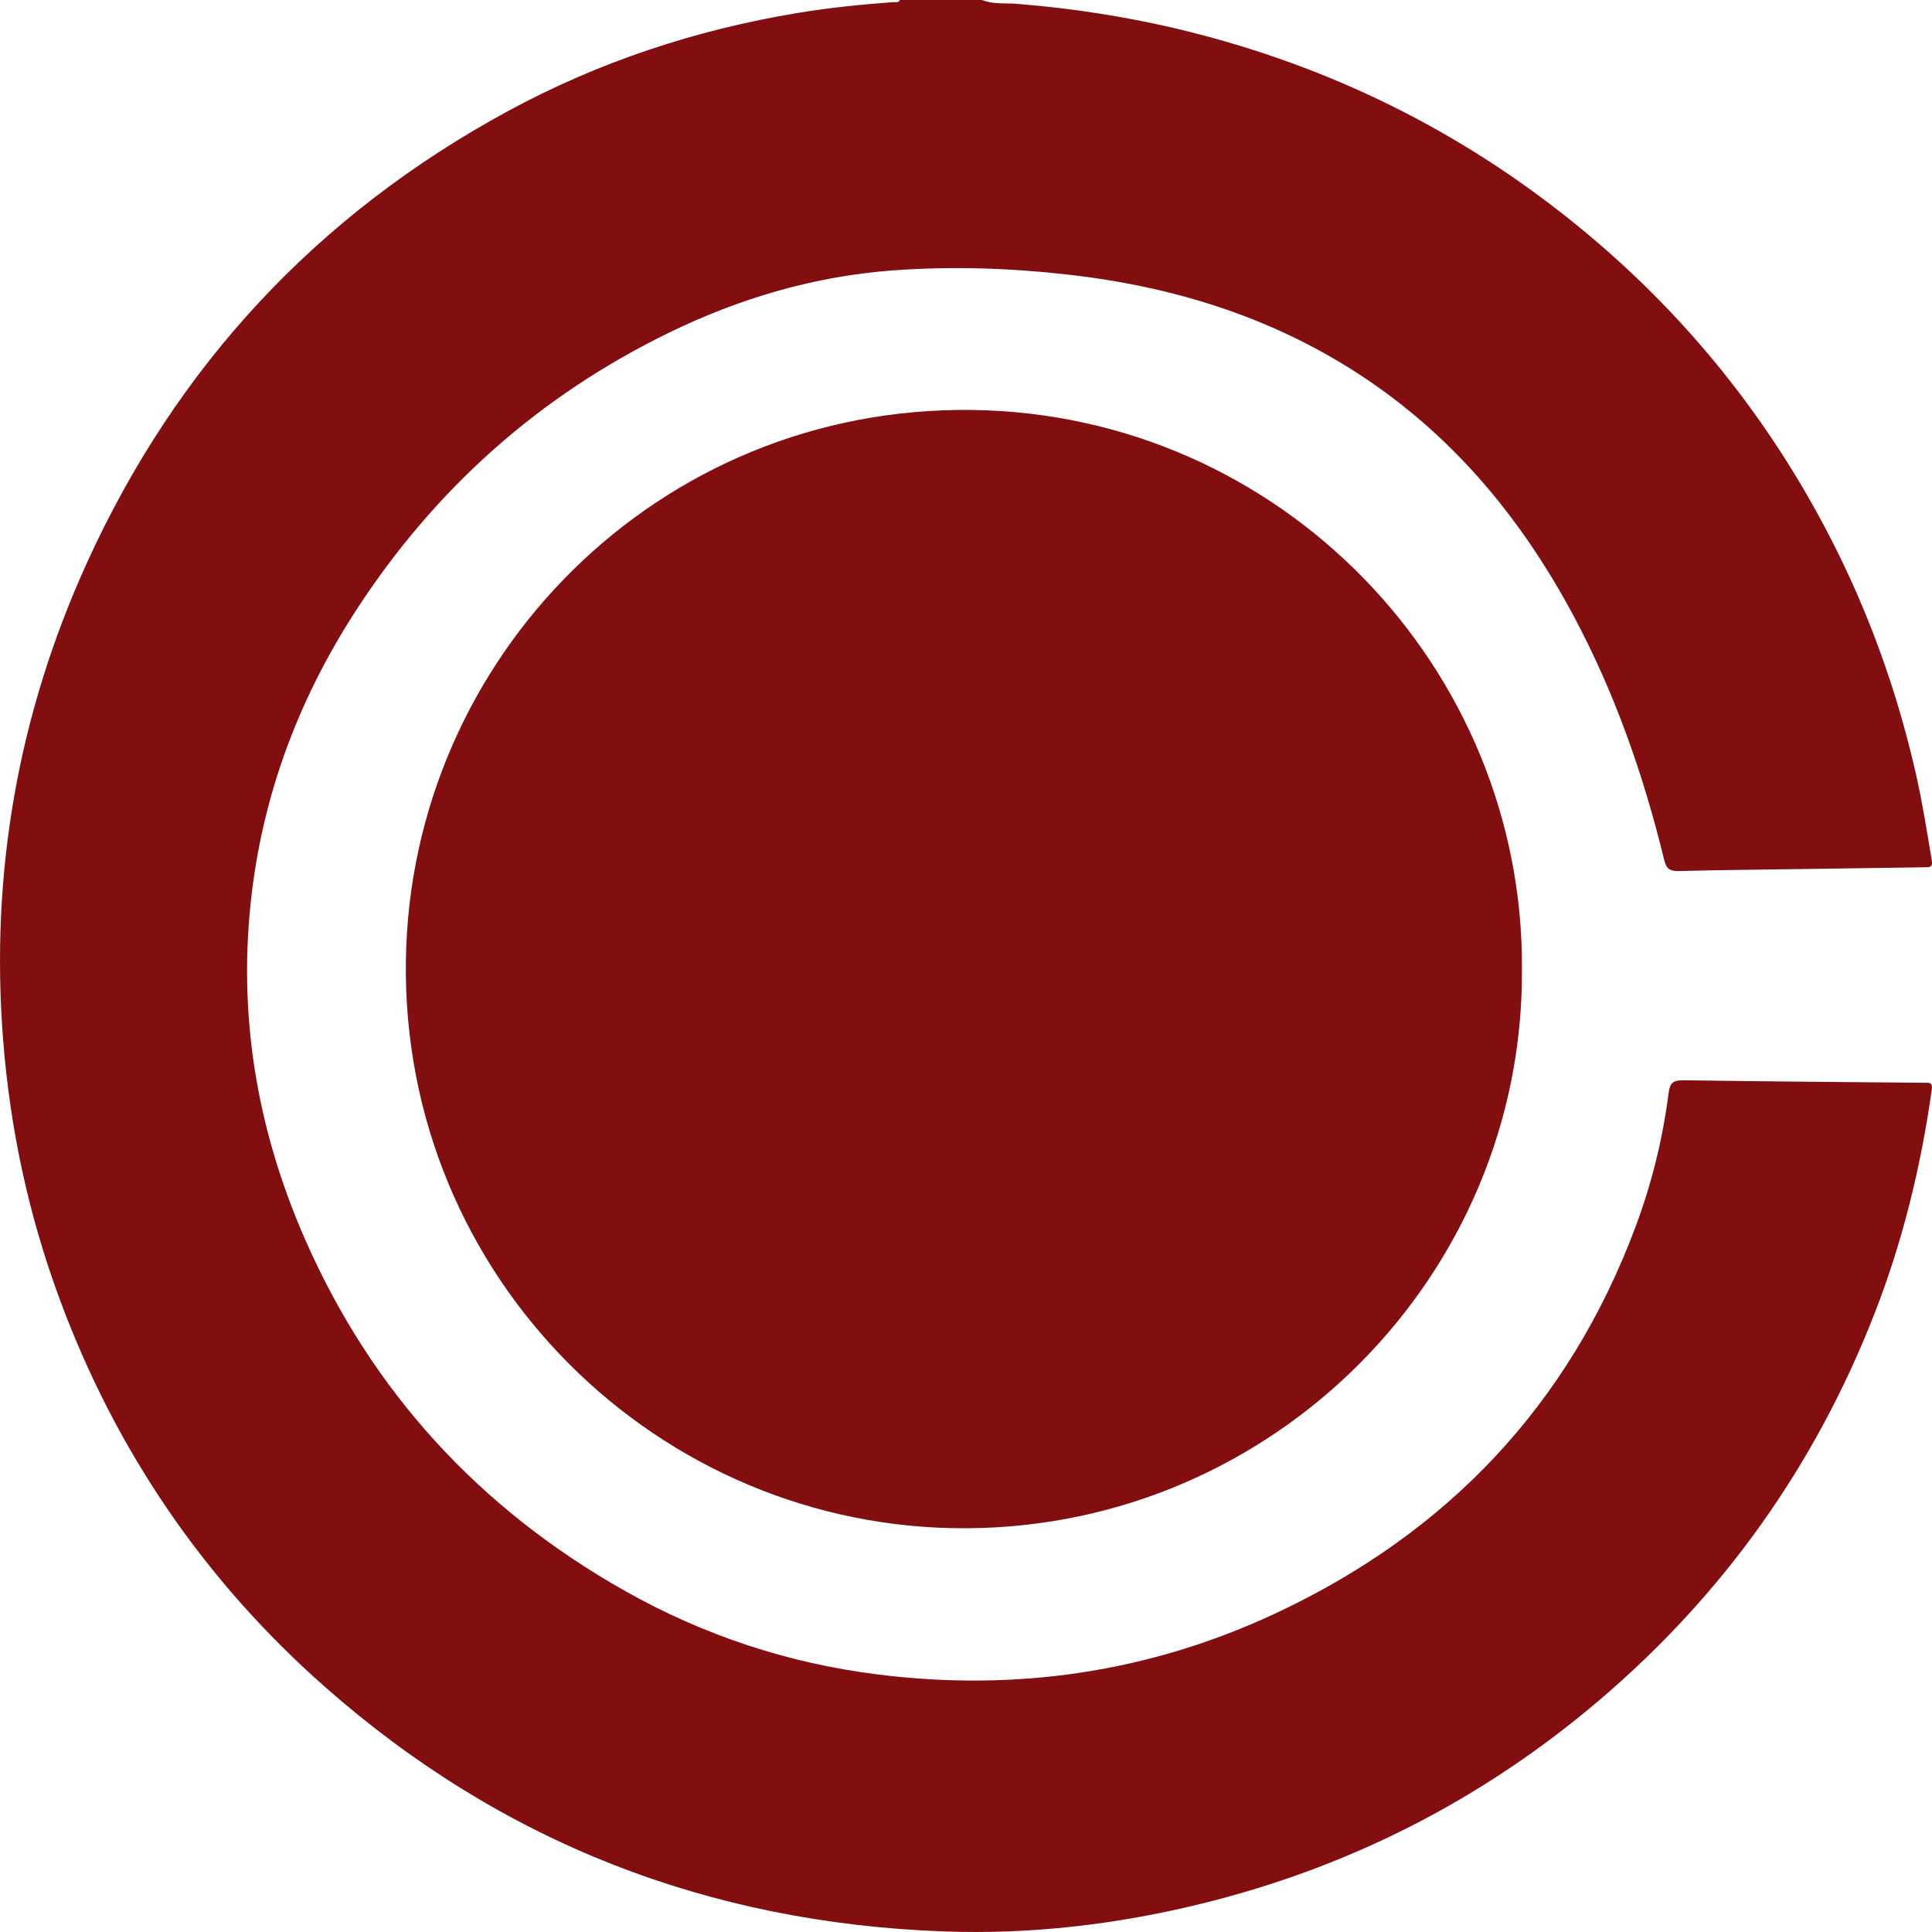
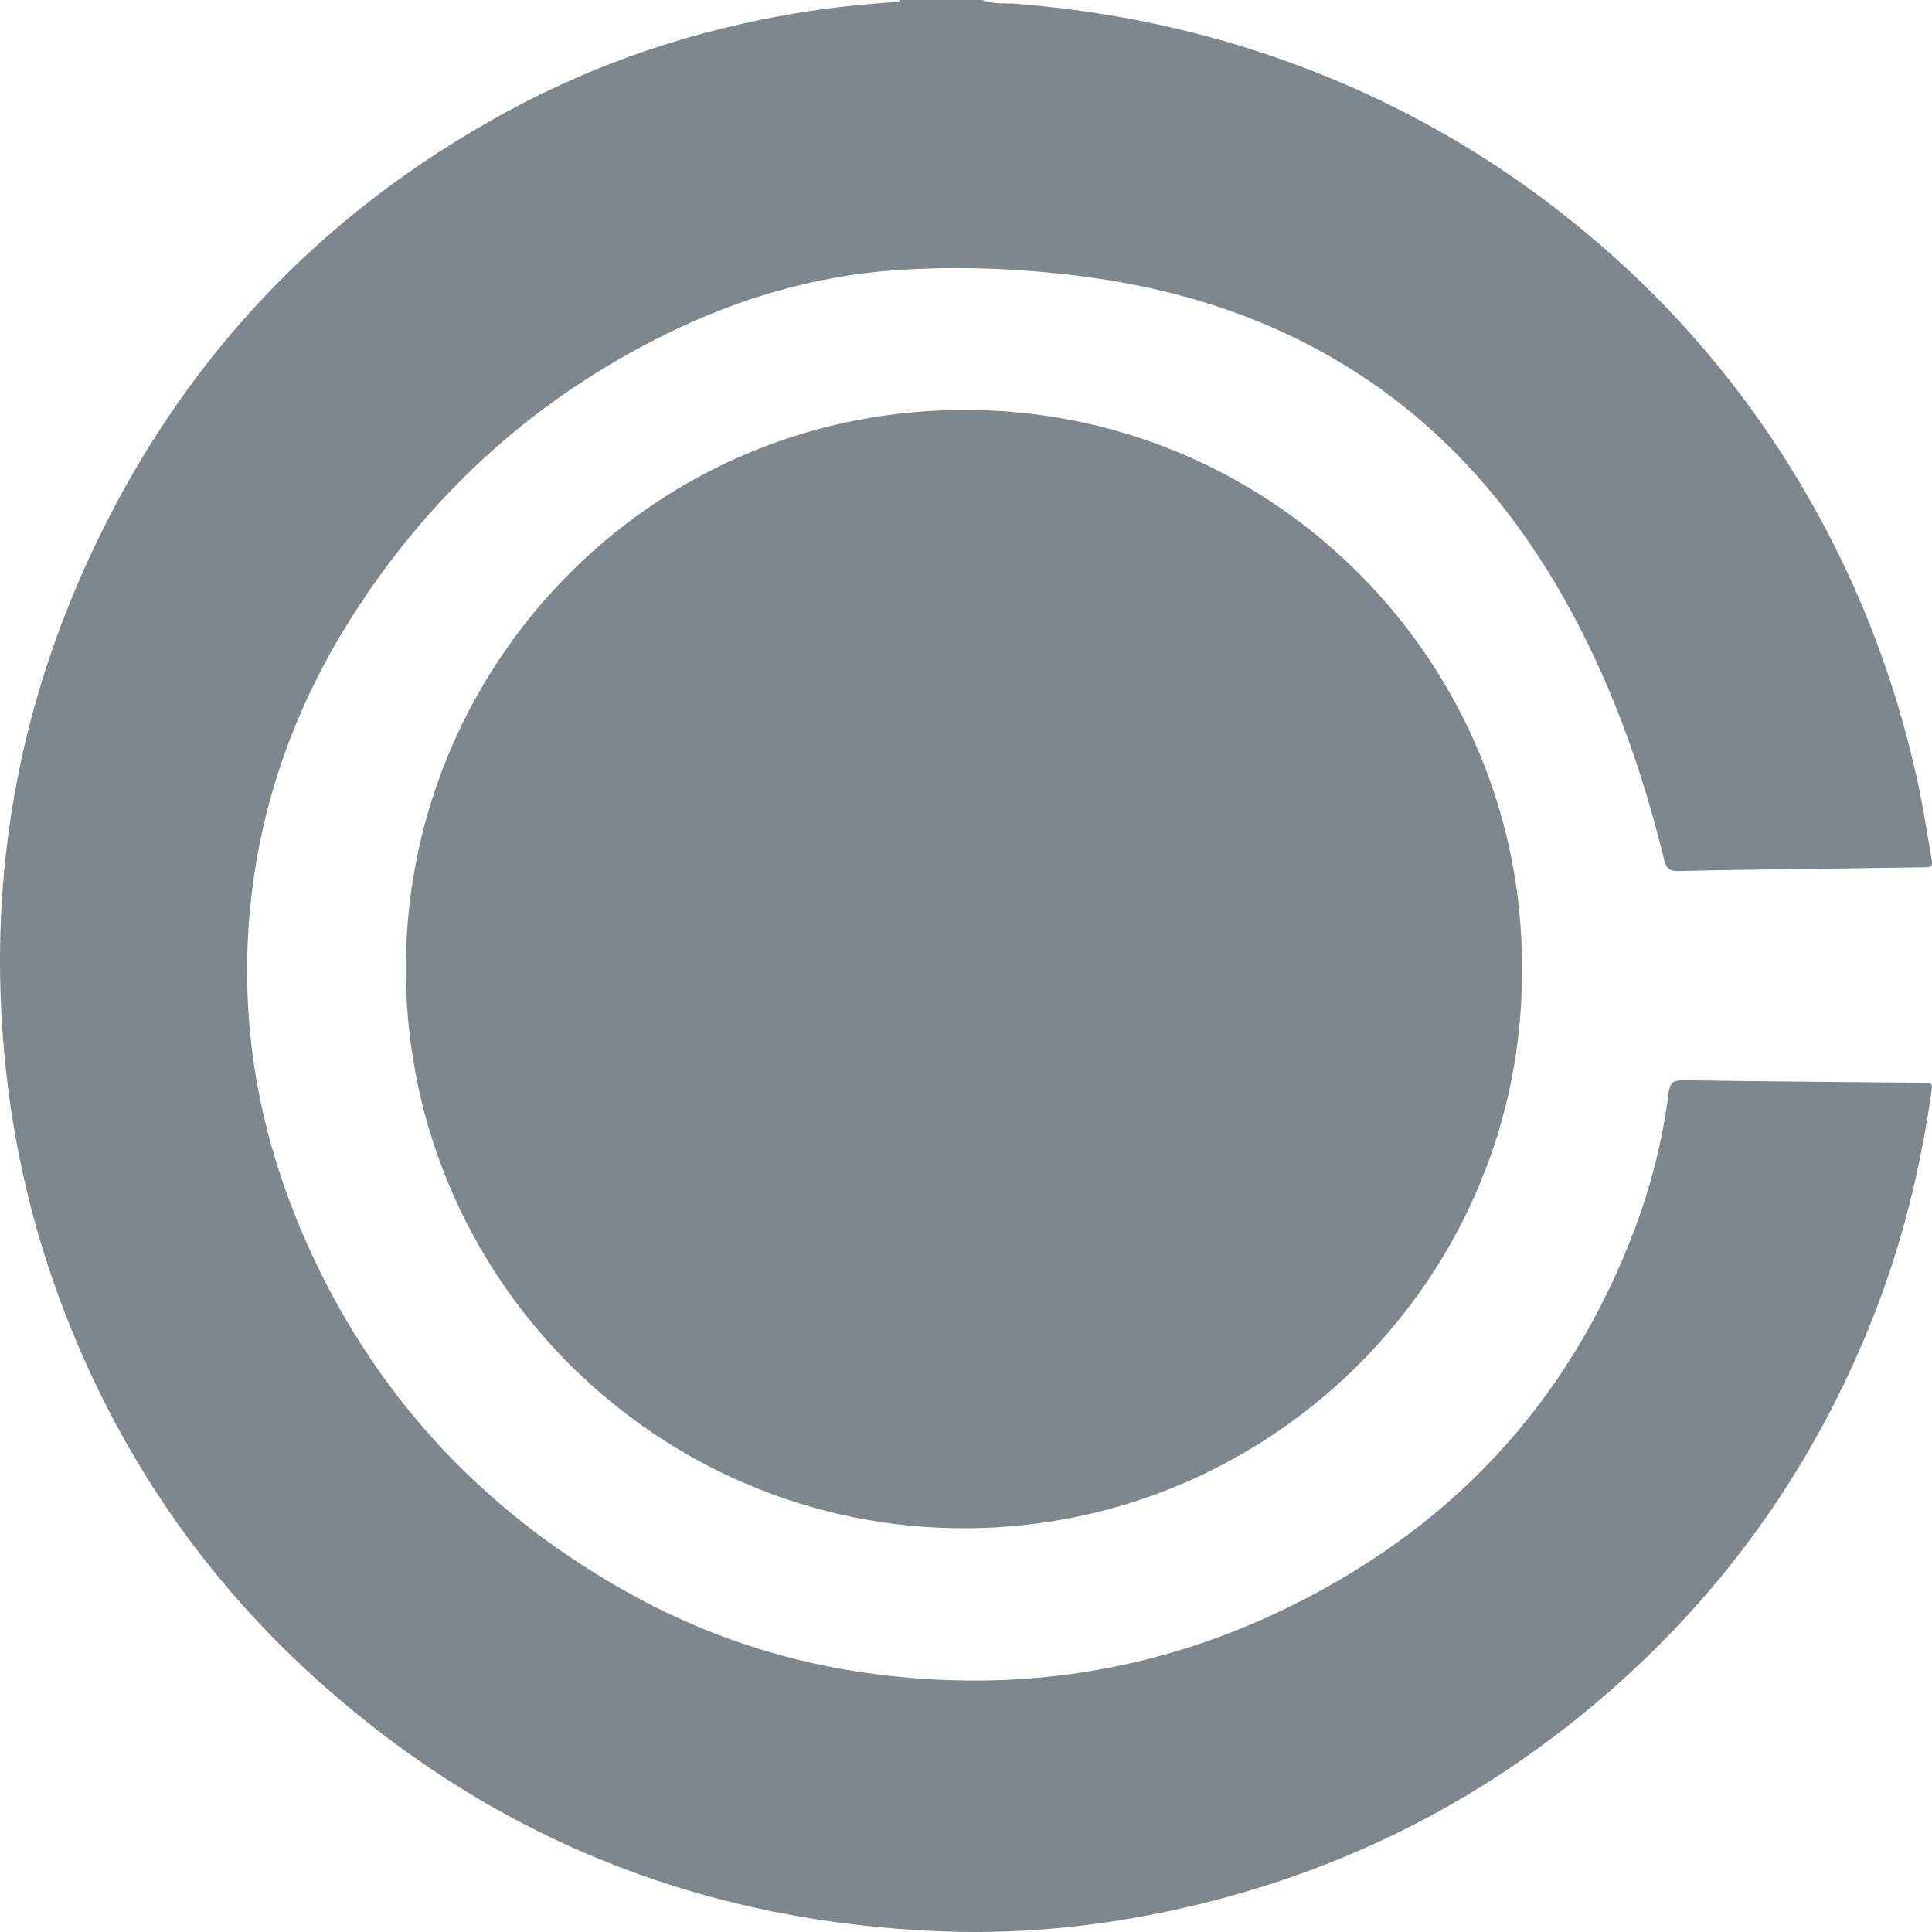
<svg xmlns="http://www.w3.org/2000/svg" version="1.1" x="0px" y="0px" width="500px" height="500px" viewBox="0 0 500 500" enable-background="new 0 0 500 500" xml:space="preserve">
-   <path fill="#820e10" d="M393.877,251.002c0.416,78.797-63.916,144.1-143.708,144.51c-79.733,0.409-146.28-64.877-145.126-146.901  c1.103-78.452,65.29-143.59,146.582-142.511C331.366,107.156,394.467,172.806,393.877,251.002z M232.887,0  c-0.368,0.802-1.114,0.503-1.707,0.548c-8.26,0.615-16.492,1.439-24.673,2.793c-26.455,4.375-51.612,12.682-75.185,25.485  C82.03,55.599,45.647,94.72,22.436,145.79C4.67,184.879-2.561,226.051,0.8,269.023c1.801,23.027,6.578,45.354,14.566,66.998  c14.501,39.289,37.411,72.924,68.729,100.541c45.741,40.337,99.41,61.1,160.193,63.291c22.526,0.813,44.778-1.8,66.675-7.186  c38.428-9.453,72.786-27.005,102.946-52.671c32.051-27.272,55.771-60.581,71.135-99.839c7.337-18.75,12.075-38.17,14.888-58.096  c0.292-2.072-0.746-1.828-1.996-1.84c-20.763-0.188-41.528-0.337-62.29-0.652c-2.597-0.04-3.485,0.707-3.807,3.248  c-1.506,11.882-4.368,23.453-8.561,34.672c-17.271,46.217-48.777,79.271-93.107,100.018  c-32.738,15.322-67.253,20.349-103.136,15.826c-23.184-2.921-44.986-10.141-65.292-21.602  c-37.621-21.234-65.547-51.555-82.911-91.27c-12.498-28.583-17.441-58.488-13.633-89.63c3.238-26.486,12.574-50.77,27.06-73.041  c20.343-31.28,47.215-55.27,80.748-71.632c18.413-8.984,37.772-14.69,58.244-16.19c15.266-1.119,30.515-0.587,45.723,1.167  c27.775,3.204,53.778,11.461,77.103,27.285c23.117,15.683,40.214,36.683,53.273,61.166c10.631,19.931,18.022,41.102,23.354,63.015  c0.551,2.26,1.476,2.886,3.751,2.827c10.893-0.286,21.787-0.372,32.683-0.53c10.241-0.148,20.482-0.3,30.727-0.443  c1.237-0.017,2.423,0.213,2.073-1.851c-1.259-7.445-2.418-14.905-4.09-22.273c-5.771-25.453-15.066-49.506-28.125-72.117  c-14.993-25.961-33.996-48.536-56.941-67.708c-29.605-24.74-63.152-41.915-100.472-51.643c-15.429-4.021-31.093-6.556-46.979-7.861  c-3.063-0.251-6.233,0.171-9.205-1.002C247.046,0,239.967,0,232.887,0z" />
+   <path fill="#7d878d" d="M393.877,251.002c0.416,78.797-63.916,144.1-143.708,144.51c-79.733,0.409-146.28-64.877-145.126-146.901  c1.103-78.452,65.29-143.59,146.582-142.511C331.366,107.156,394.467,172.806,393.877,251.002z M232.887,0  c-0.368,0.802-1.114,0.503-1.707,0.548c-8.26,0.615-16.492,1.439-24.673,2.793c-26.455,4.375-51.612,12.682-75.185,25.485  C82.03,55.599,45.647,94.72,22.436,145.79C4.67,184.879-2.561,226.051,0.8,269.023c1.801,23.027,6.578,45.354,14.566,66.998  c14.501,39.289,37.411,72.924,68.729,100.541c45.741,40.337,99.41,61.1,160.193,63.291c22.526,0.813,44.778-1.8,66.675-7.186  c38.428-9.453,72.786-27.005,102.946-52.671c32.051-27.272,55.771-60.581,71.135-99.839c7.337-18.75,12.075-38.17,14.888-58.096  c0.292-2.072-0.746-1.828-1.996-1.84c-20.763-0.188-41.528-0.337-62.29-0.652c-2.597-0.04-3.485,0.707-3.807,3.248  c-1.506,11.882-4.368,23.453-8.561,34.672c-17.271,46.217-48.777,79.271-93.107,100.018  c-32.738,15.322-67.253,20.349-103.136,15.826c-23.184-2.921-44.986-10.141-65.292-21.602  c-37.621-21.234-65.547-51.555-82.911-91.27c-12.498-28.583-17.441-58.488-13.633-89.63c3.238-26.486,12.574-50.77,27.06-73.041  c20.343-31.28,47.215-55.27,80.748-71.632c18.413-8.984,37.772-14.69,58.244-16.19c15.266-1.119,30.515-0.587,45.723,1.167  c27.775,3.204,53.778,11.461,77.103,27.285c23.117,15.683,40.214,36.683,53.273,61.166c10.631,19.931,18.022,41.102,23.354,63.015  c0.551,2.26,1.476,2.886,3.751,2.827c10.893-0.286,21.787-0.372,32.683-0.53c10.241-0.148,20.482-0.3,30.727-0.443  c1.237-0.017,2.423,0.213,2.073-1.851c-1.259-7.445-2.418-14.905-4.09-22.273c-5.771-25.453-15.066-49.506-28.125-72.117  c-14.993-25.961-33.996-48.536-56.941-67.708c-29.605-24.74-63.152-41.915-100.472-51.643c-15.429-4.021-31.093-6.556-46.979-7.861  c-3.063-0.251-6.233,0.171-9.205-1.002C247.046,0,239.967,0,232.887,0z" />
</svg>
